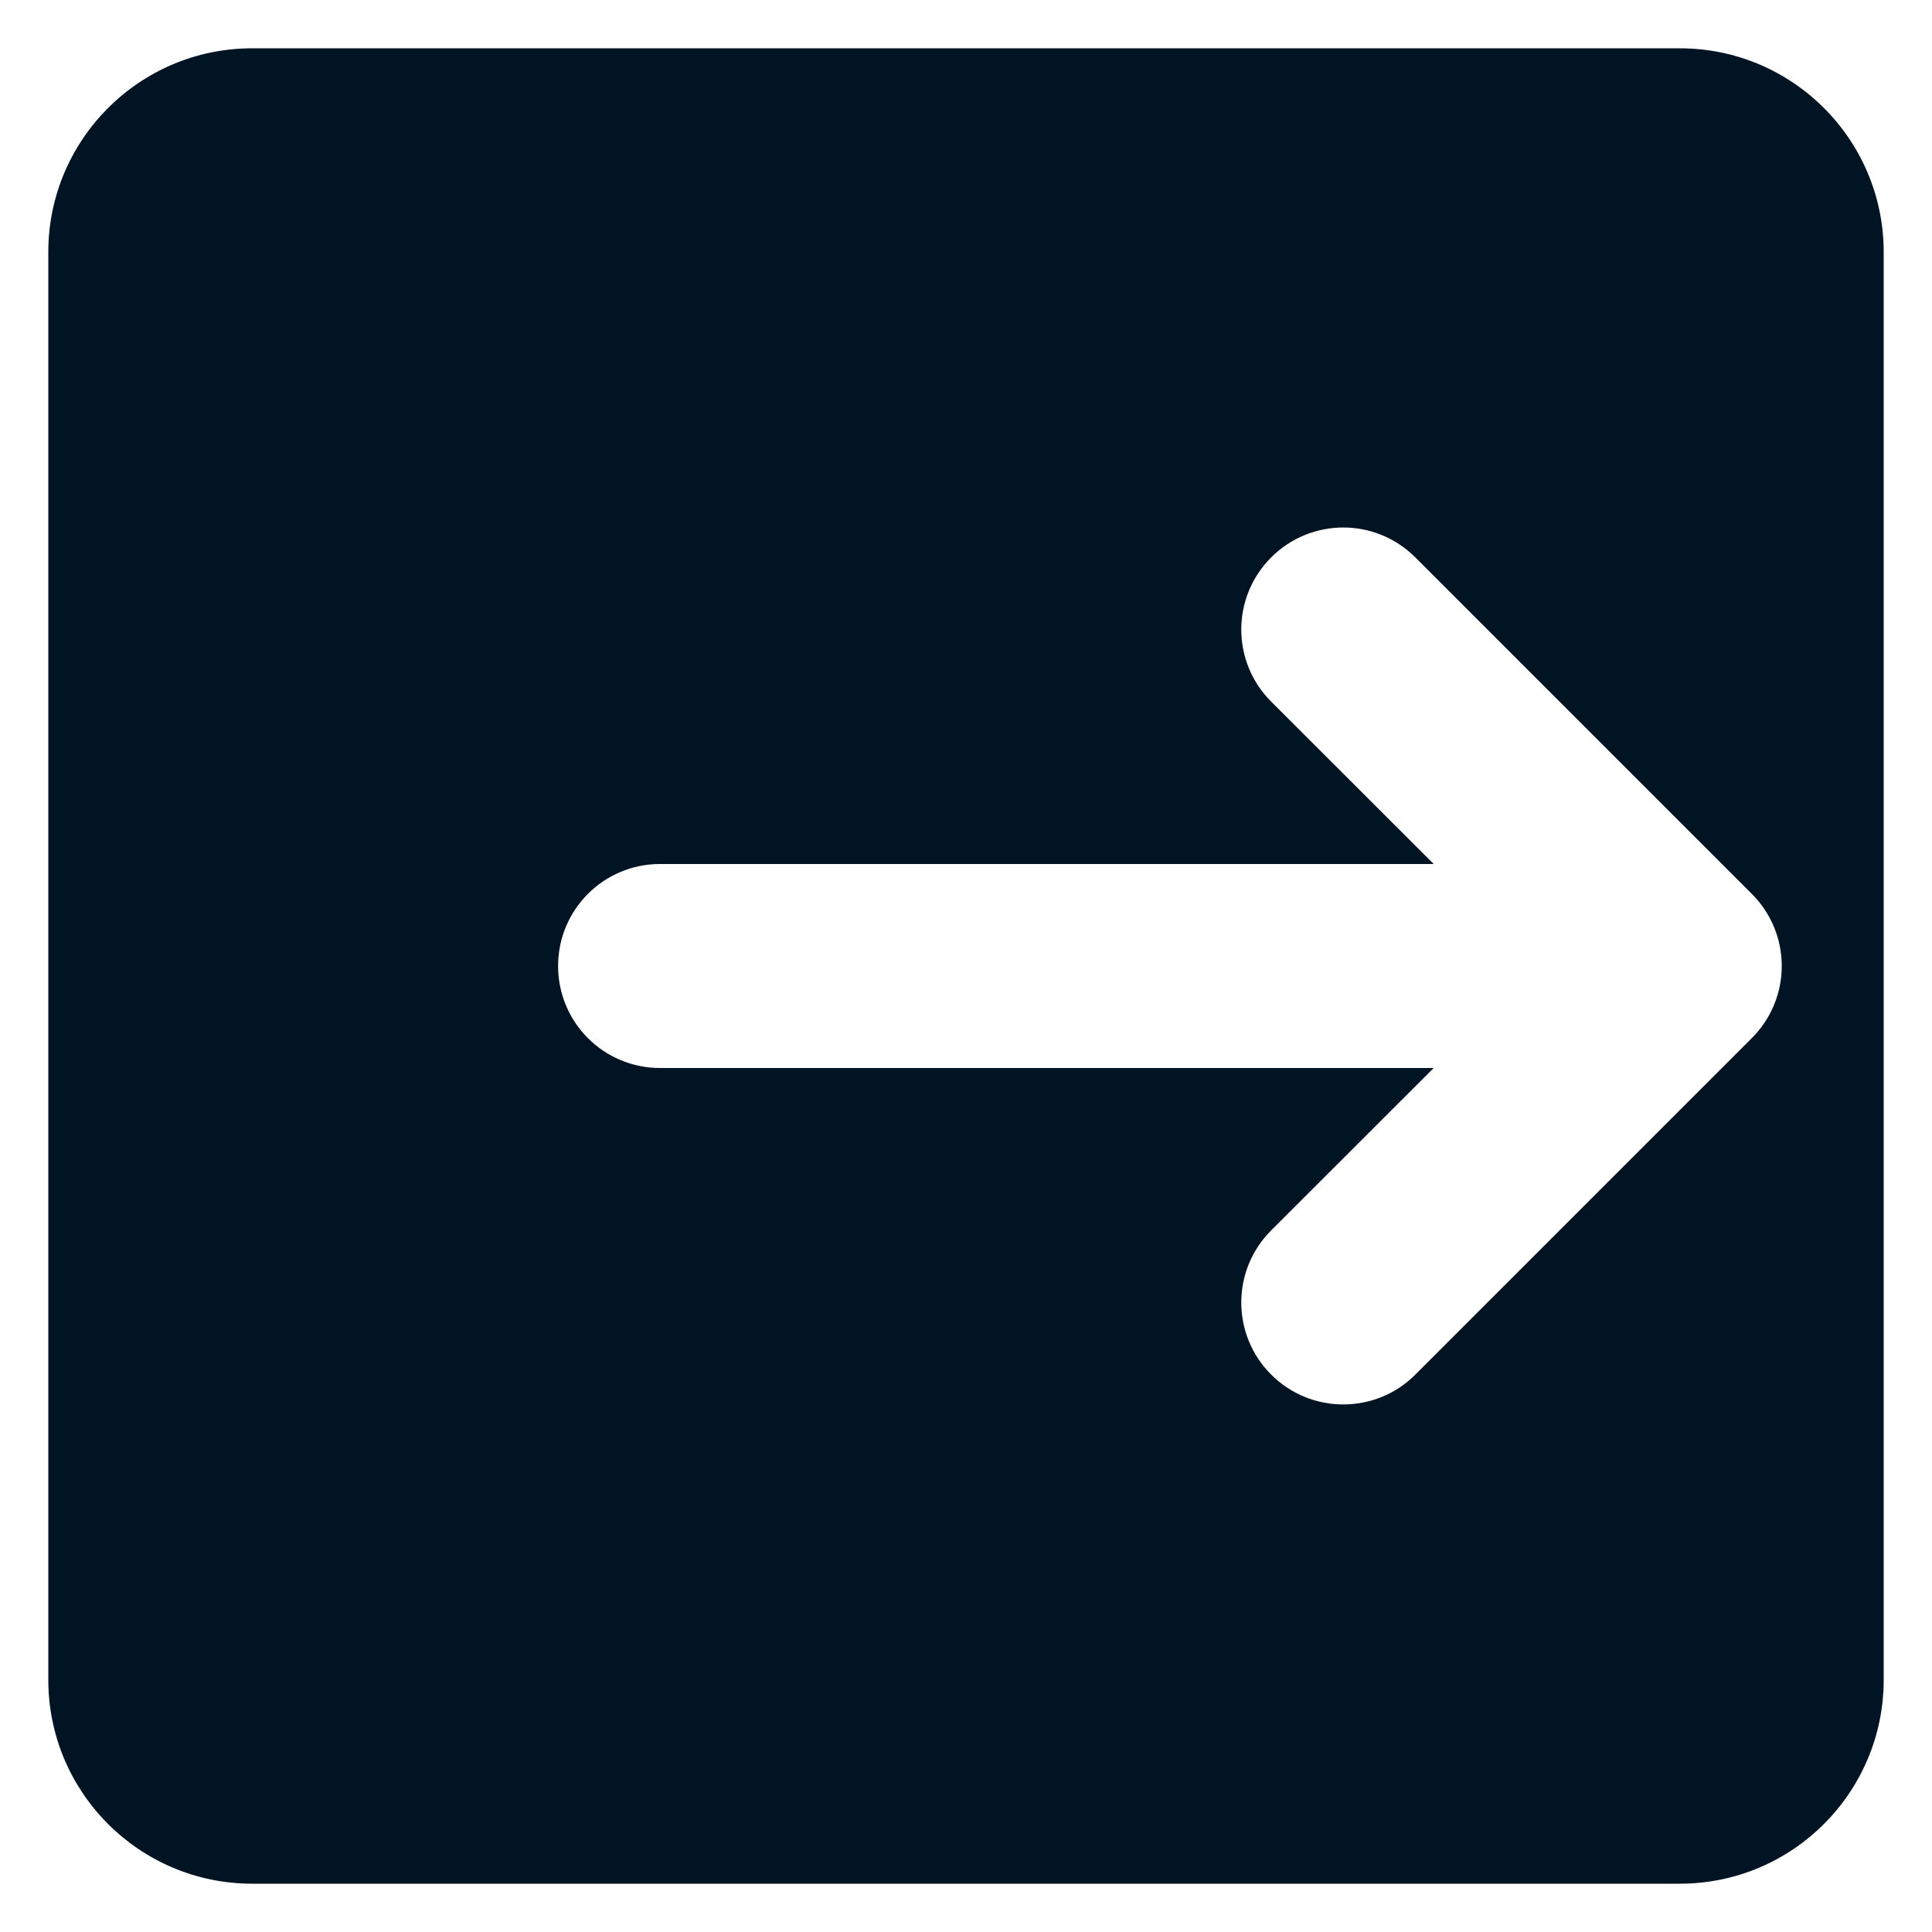
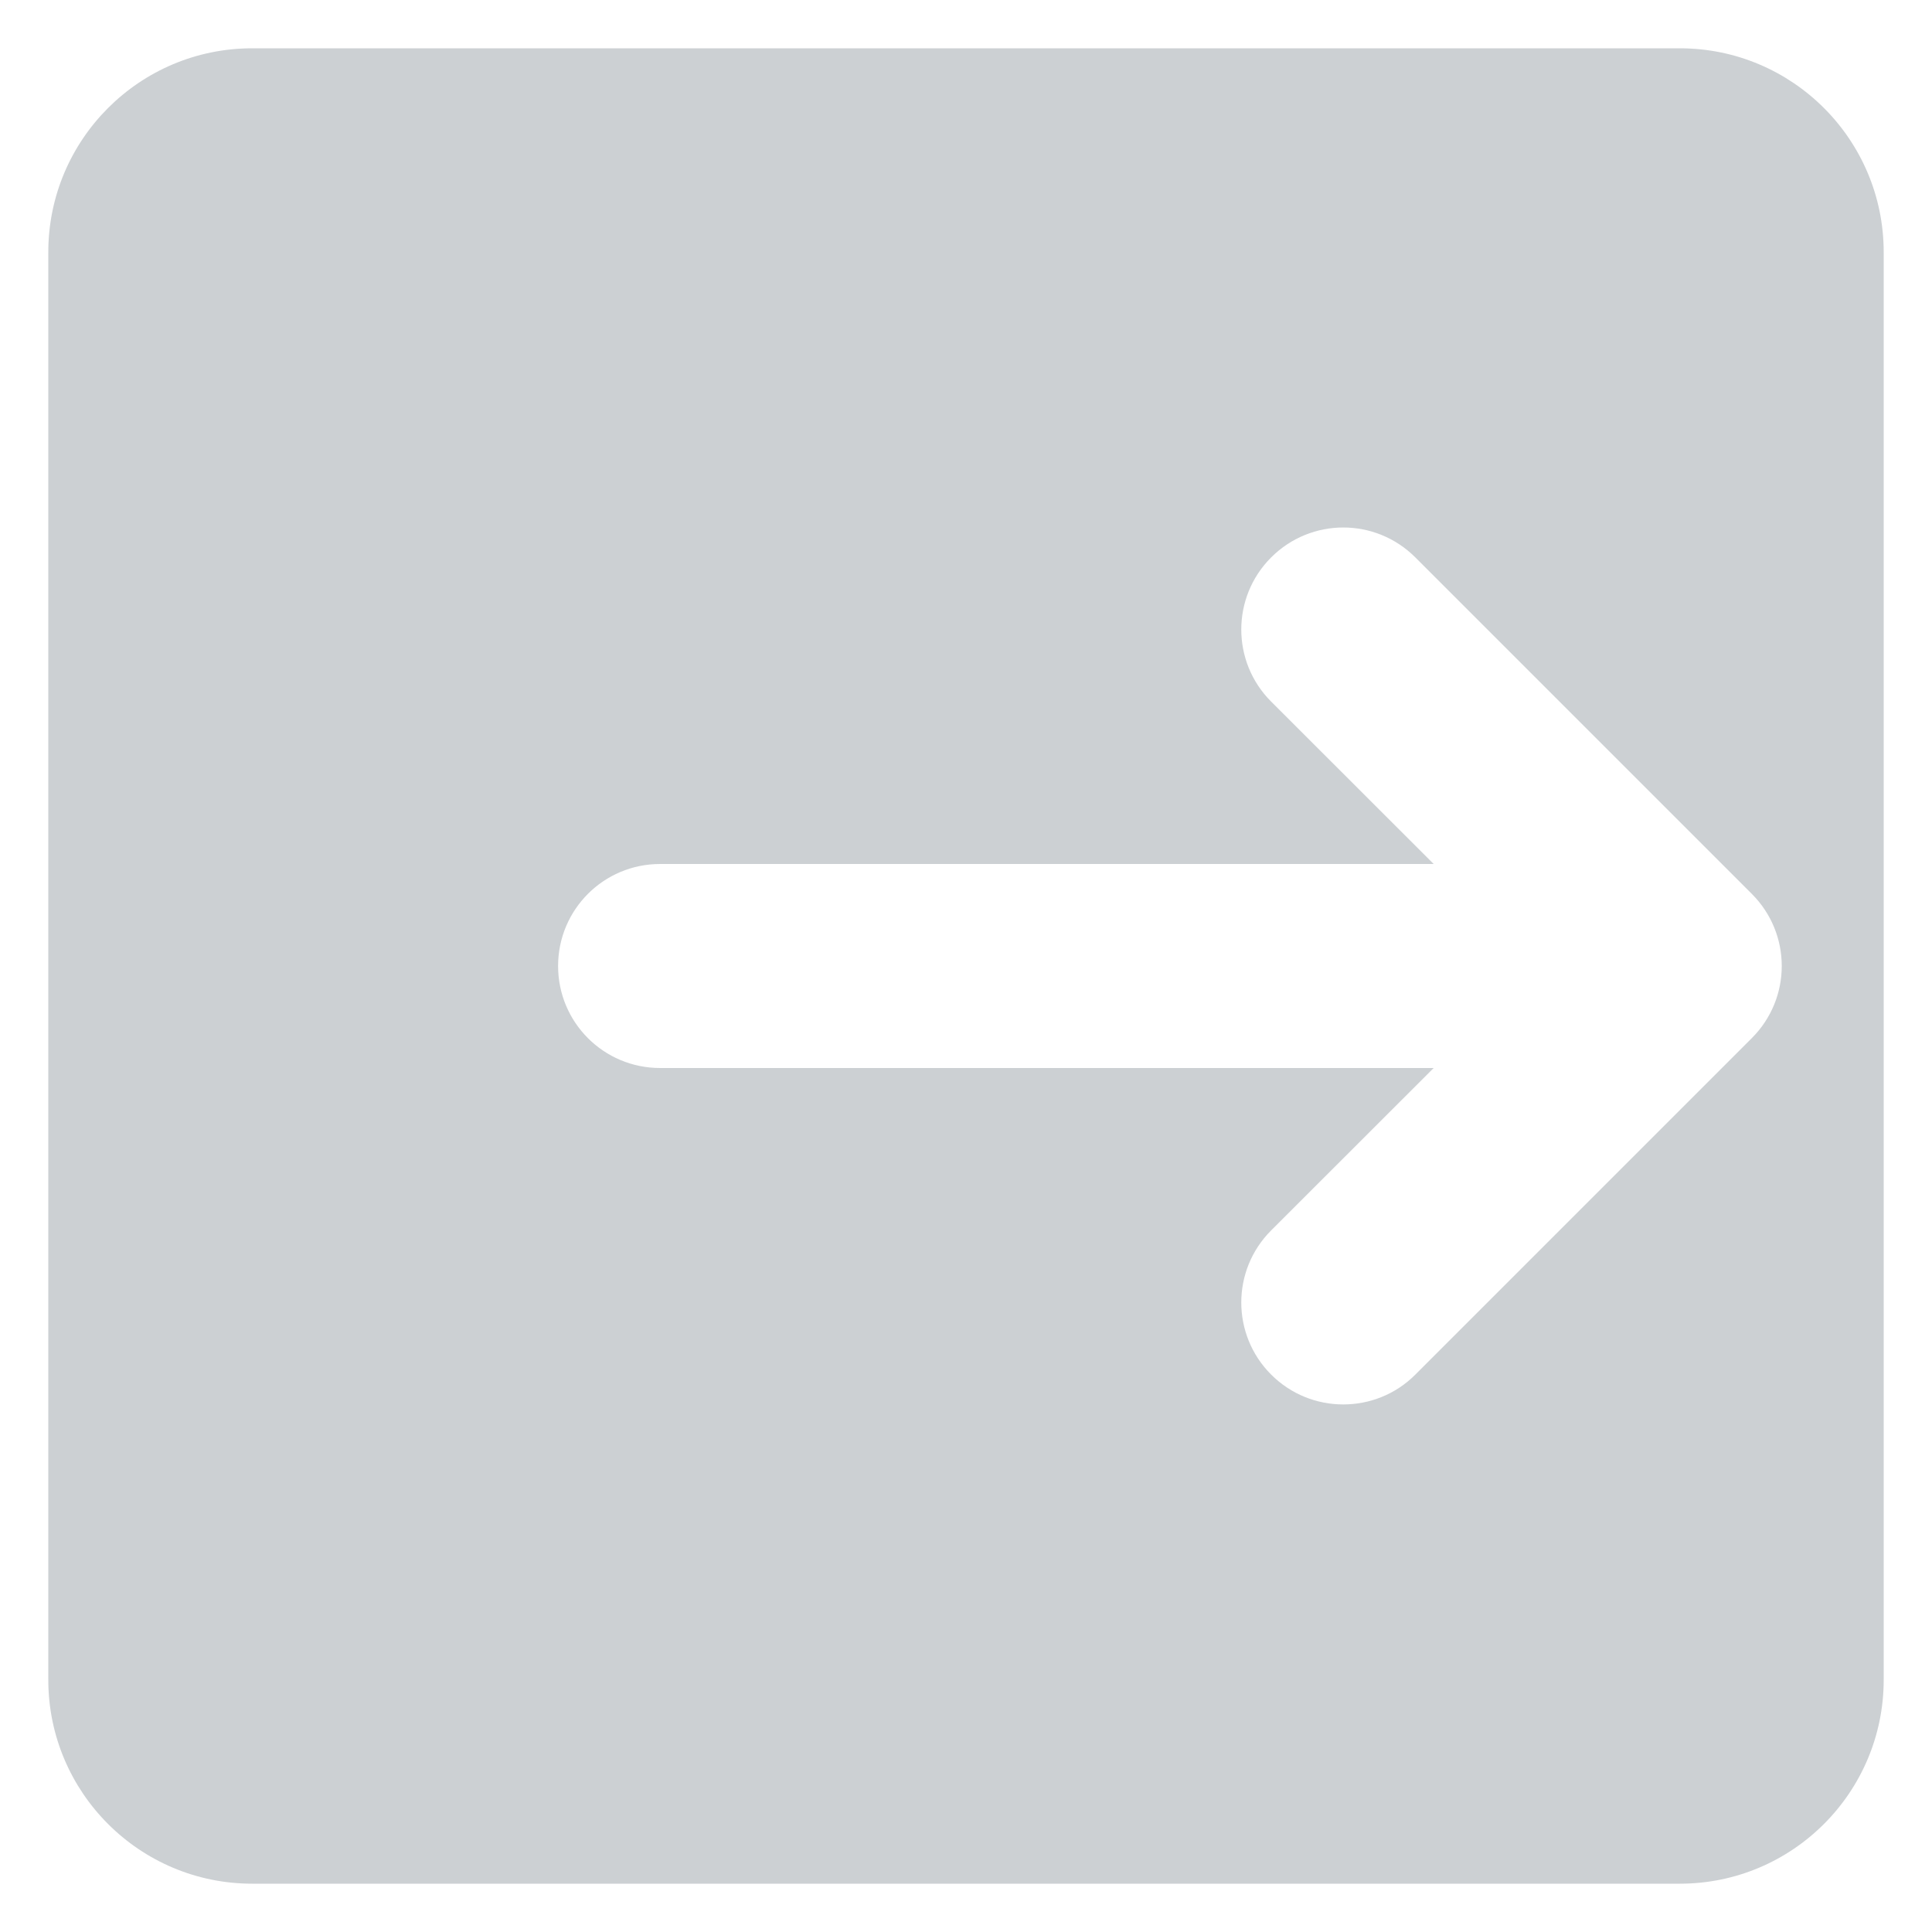
<svg xmlns="http://www.w3.org/2000/svg" width="15" height="15" viewBox="0 0 15 15" fill="none">
-   <path d="M13.042 0.375H1.958C1.084 0.375 0.375 1.084 0.375 1.958V13.042C0.375 13.916 1.084 14.625 1.958 14.625H13.042C13.916 14.625 14.625 13.916 14.625 13.042V1.958C14.625 1.084 13.916 0.375 13.042 0.375ZM13.601 8.06L10.989 10.672C10.835 10.827 10.632 10.904 10.429 10.904C10.226 10.904 10.024 10.827 9.869 10.672C9.56 10.363 9.56 9.862 9.869 9.553L11.131 8.292H5.125C4.687 8.292 4.333 7.938 4.333 7.5C4.333 7.062 4.687 6.708 5.125 6.708H11.131L9.869 5.447C9.56 5.138 9.56 4.637 9.869 4.328C10.179 4.018 10.679 4.018 10.989 4.328L13.601 6.94C13.911 7.25 13.911 7.75 13.601 8.06Z" fill="#001424" />
+   <path opacity="0.2" d="M13.042 0.375H1.958C1.084 0.375 0.375 1.084 0.375 1.958V13.042C0.375 13.916 1.084 14.625 1.958 14.625H13.042C13.916 14.625 14.625 13.916 14.625 13.042V1.958C14.625 1.084 13.916 0.375 13.042 0.375ZM13.601 8.06L10.989 10.672C10.835 10.827 10.632 10.904 10.429 10.904C10.226 10.904 10.024 10.827 9.869 10.672C9.56 10.363 9.56 9.862 9.869 9.553L11.131 8.292H5.125C4.687 8.292 4.333 7.938 4.333 7.5C4.333 7.062 4.687 6.708 5.125 6.708H11.131L9.869 5.447C9.56 5.138 9.56 4.637 9.869 4.328C10.179 4.018 10.679 4.018 10.989 4.328L13.601 6.94C13.911 7.25 13.911 7.75 13.601 8.06Z" fill="#001424" />
</svg>
